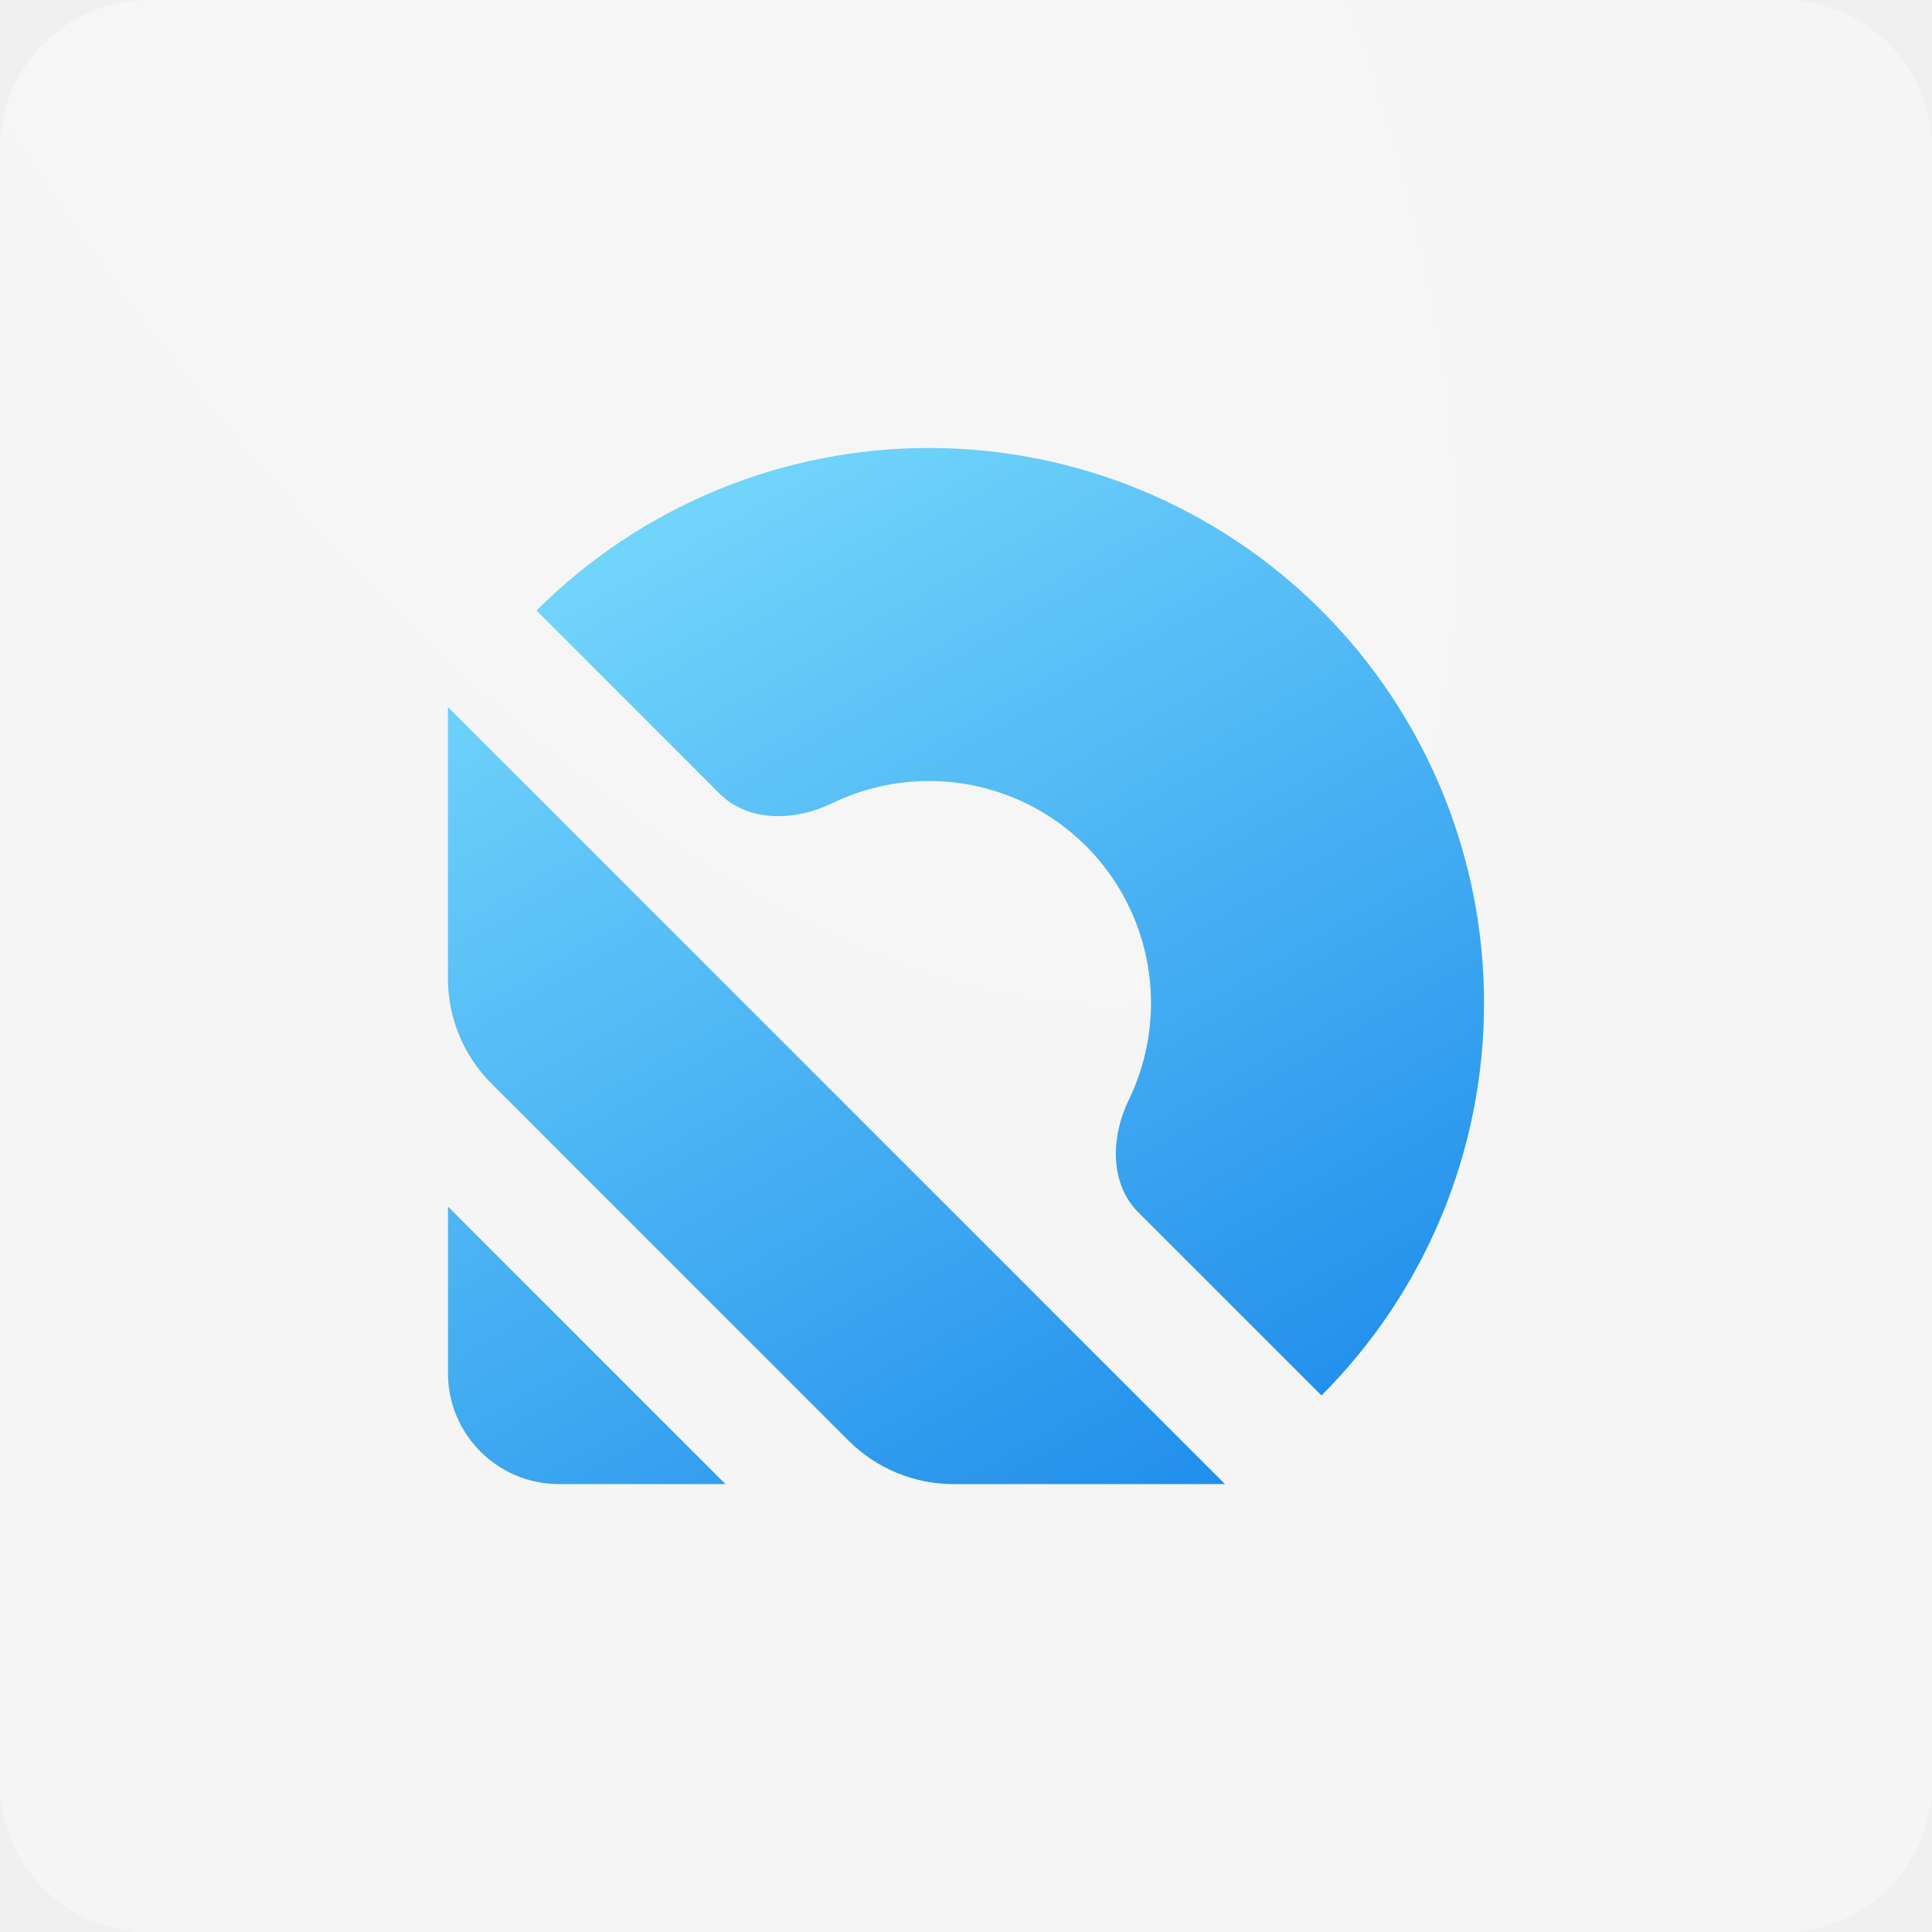
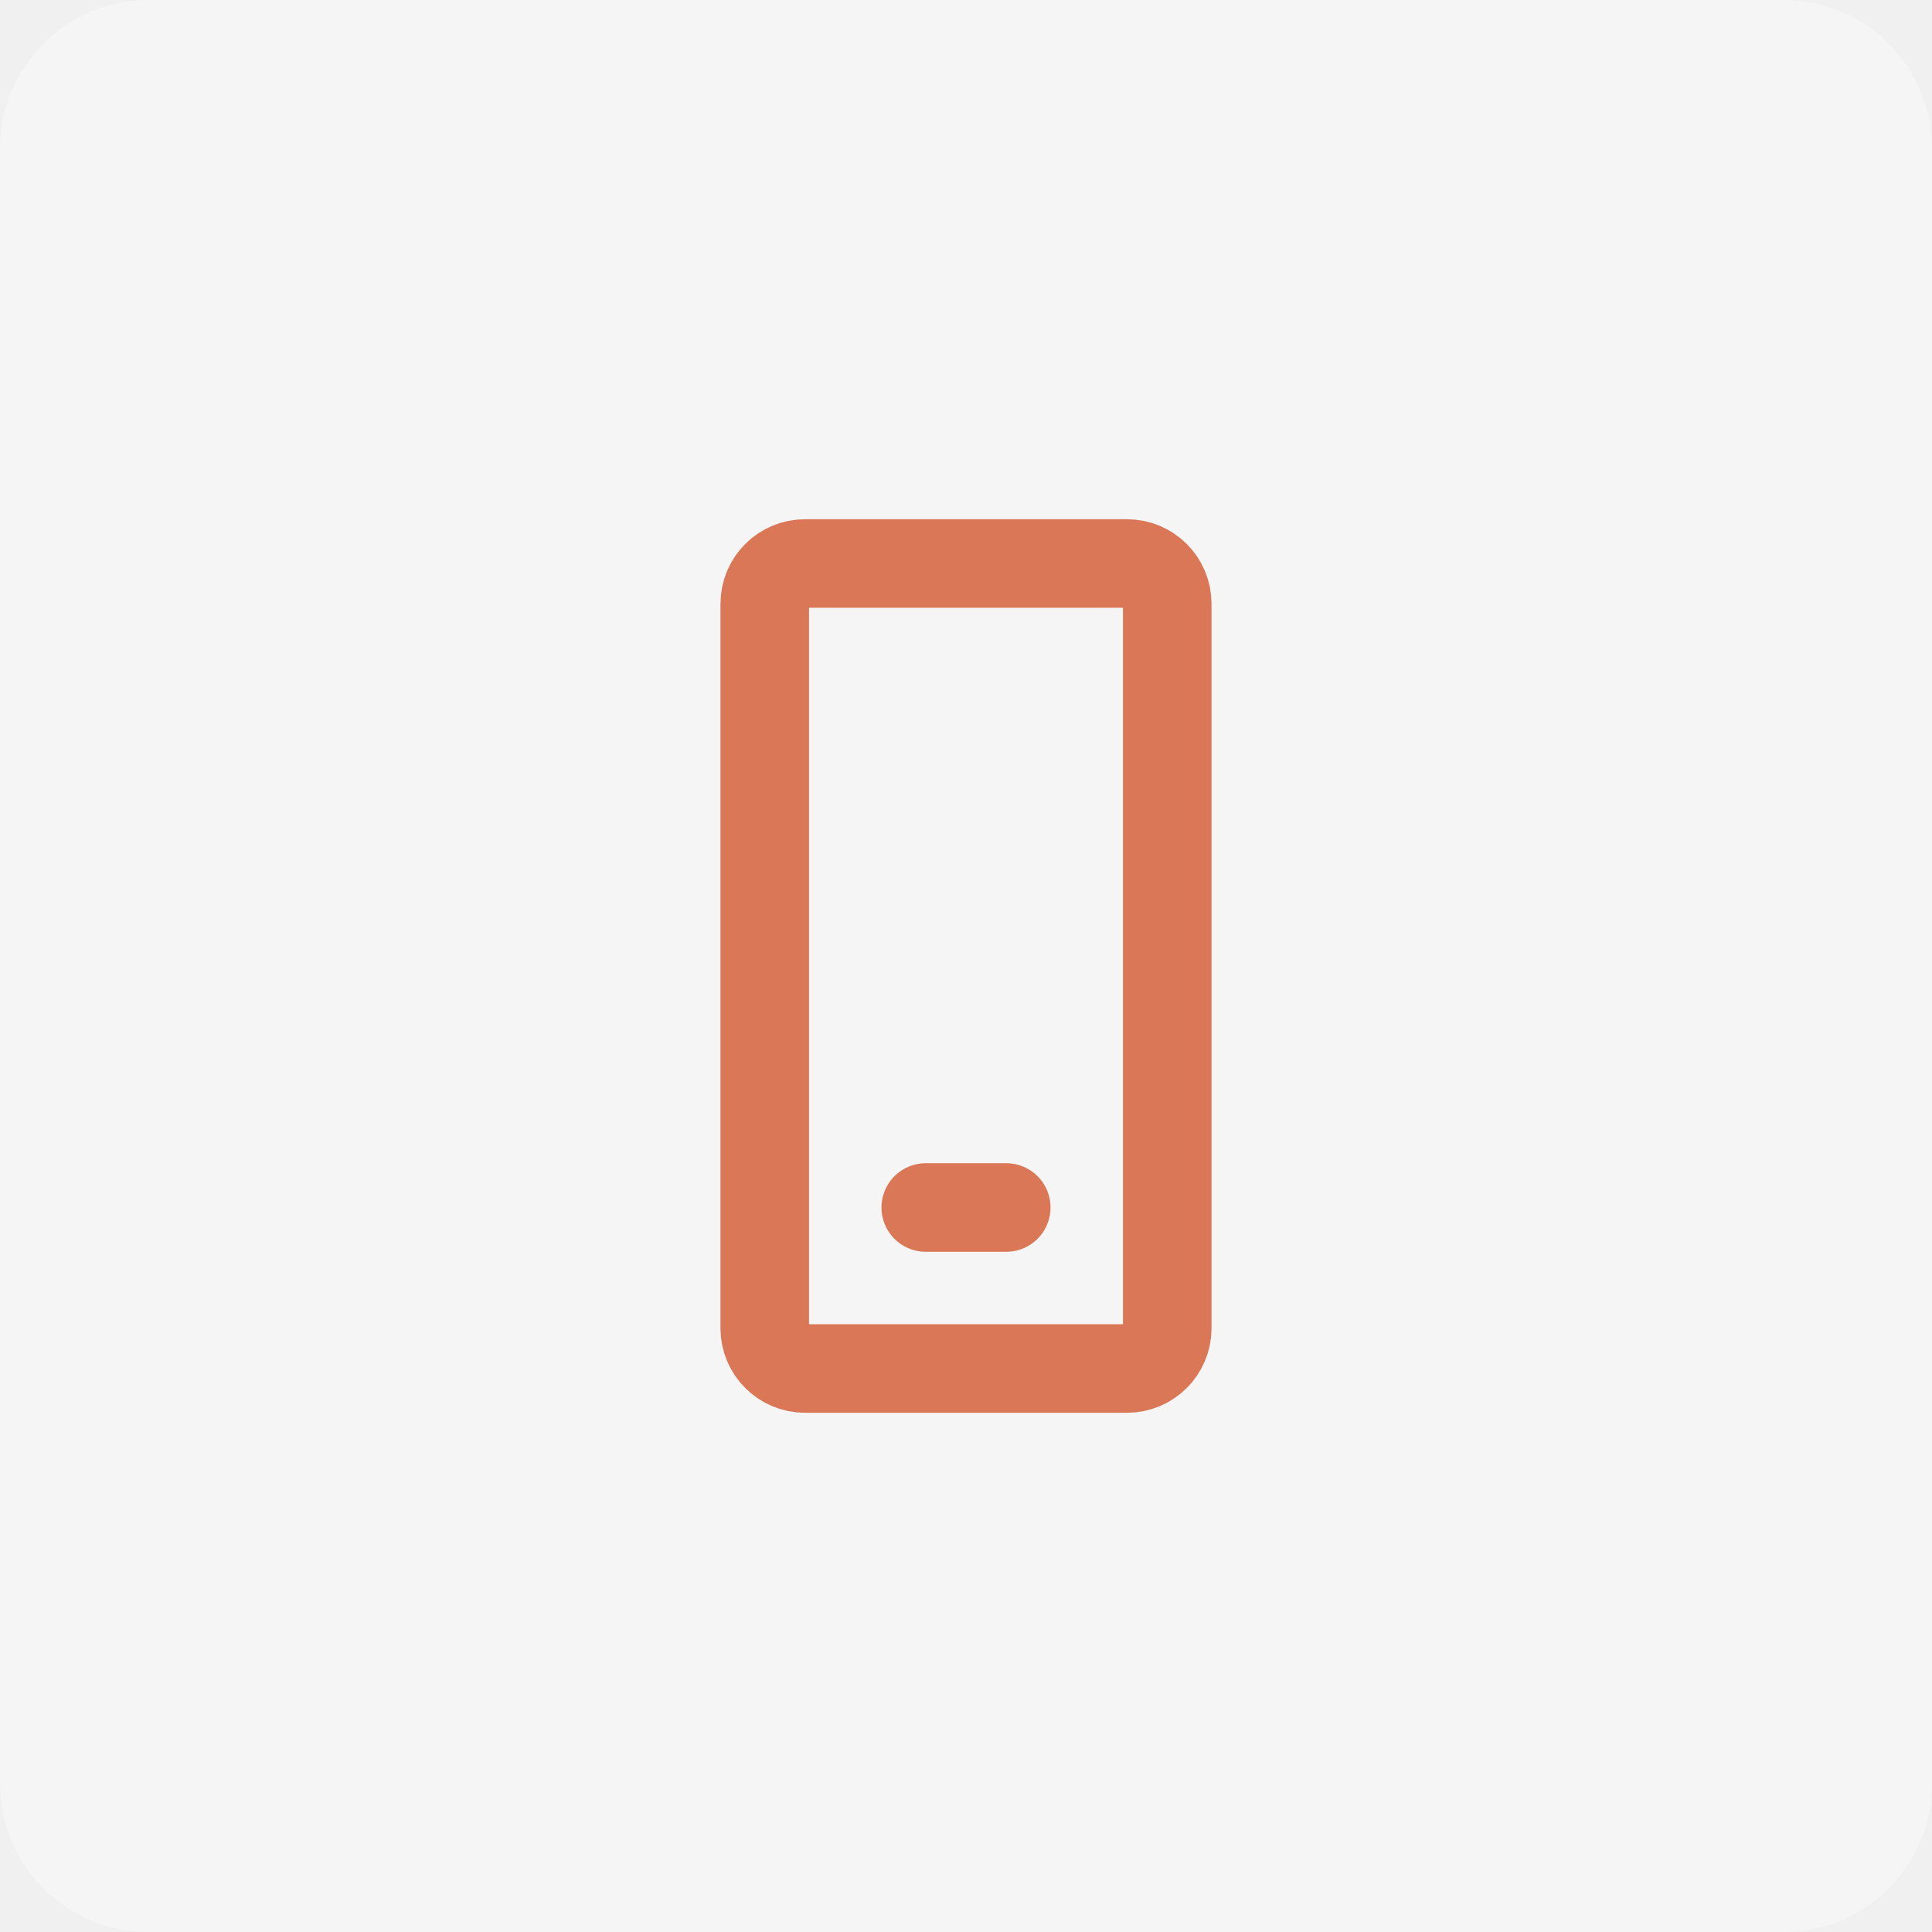
<svg xmlns="http://www.w3.org/2000/svg" width="104" height="104" viewBox="0 0 104 104" fill="none">
  <rect width="104" height="104" rx="8" fill="#F5F5F5" />
-   <rect width="104" height="104" rx="8" fill="url(#paint0_radial_2399_1061)" fill-opacity="0.2" />
-   <g clip-path="url(#clip0_2399_1061)">
-     <path d="M71.135 75.12C76.738 69.517 79.886 61.917 79.886 53.993C79.886 46.069 76.738 38.469 71.135 32.866C65.532 27.263 57.932 24.115 50.008 24.115C42.084 24.115 34.484 27.263 28.881 32.866L38.74 42.725C40.296 44.281 42.808 44.203 44.787 43.242C46.399 42.459 48.182 42.042 50.008 42.042C53.178 42.042 56.218 43.301 58.459 45.542C60.7 47.783 61.959 50.823 61.959 53.993C61.959 55.819 61.541 57.602 60.759 59.214C59.798 61.193 59.72 63.705 61.276 65.261L71.135 75.12Z" fill="url(#paint1_linear_2399_1061)" />
-     <path d="M65.943 79.888L51.316 79.888C49.203 79.888 47.176 79.048 45.682 77.554L26.447 58.319C24.952 56.824 24.113 54.798 24.113 52.685L24.113 38.058L65.943 79.888Z" fill="url(#paint2_linear_2399_1061)" />
-     <path d="M39.052 79.888L30.089 79.888C26.788 79.888 24.113 77.212 24.113 73.912L24.113 64.948L39.052 79.888Z" fill="url(#paint3_linear_2399_1061)" />
+   <g transform="translate(52.0 52.0) rotate(0) scale(2.166667) translate(-12 -12)">
+     <path d="M8 2h8a1 1 0 0 1 1 1v18a1 1 0 0 1-1 1H8a1 1 0 0 1-1-1V3a1 1 0 0 1 1-1zM11 18h2" fill="none" stroke="#D97757" stroke-width="2.2" stroke-linecap="round" stroke-linejoin="round" />
  </g>
-   <defs>
-     <radialGradient id="paint0_radial_2399_1061" cx="0" cy="0" r="1" gradientTransform="matrix(65.0653 56.3333 -3.27749 65.0653 29.2663 -10.8333)" gradientUnits="userSpaceOnUse">
-       <stop stop-color="white" />
-       <stop offset="1" stop-color="white" stop-opacity="0" />
-     </radialGradient>
-     <linearGradient id="paint1_linear_2399_1061" x1="50.59" y1="16.265" x2="94.274" y2="91.929" gradientUnits="userSpaceOnUse">
-       <stop stop-color="#75D8FC" />
-       <stop offset="1" stop-color="#0072E5" />
-     </linearGradient>
-     <linearGradient id="paint2_linear_2399_1061" x1="50.59" y1="16.265" x2="94.274" y2="91.929" gradientUnits="userSpaceOnUse">
-       <stop stop-color="#75D8FC" />
-       <stop offset="1" stop-color="#0072E5" />
-     </linearGradient>
-     <linearGradient id="paint3_linear_2399_1061" x1="50.59" y1="16.265" x2="94.274" y2="91.929" gradientUnits="userSpaceOnUse">
-       <stop stop-color="#75D8FC" />
-       <stop offset="1" stop-color="#0072E5" />
-     </linearGradient>
-     <clipPath id="clip0_2399_1061">
-       <rect width="60.31" height="60.31" fill="white" transform="translate(21.8438 21.8452)" />
-     </clipPath>
-   </defs>
</svg>
